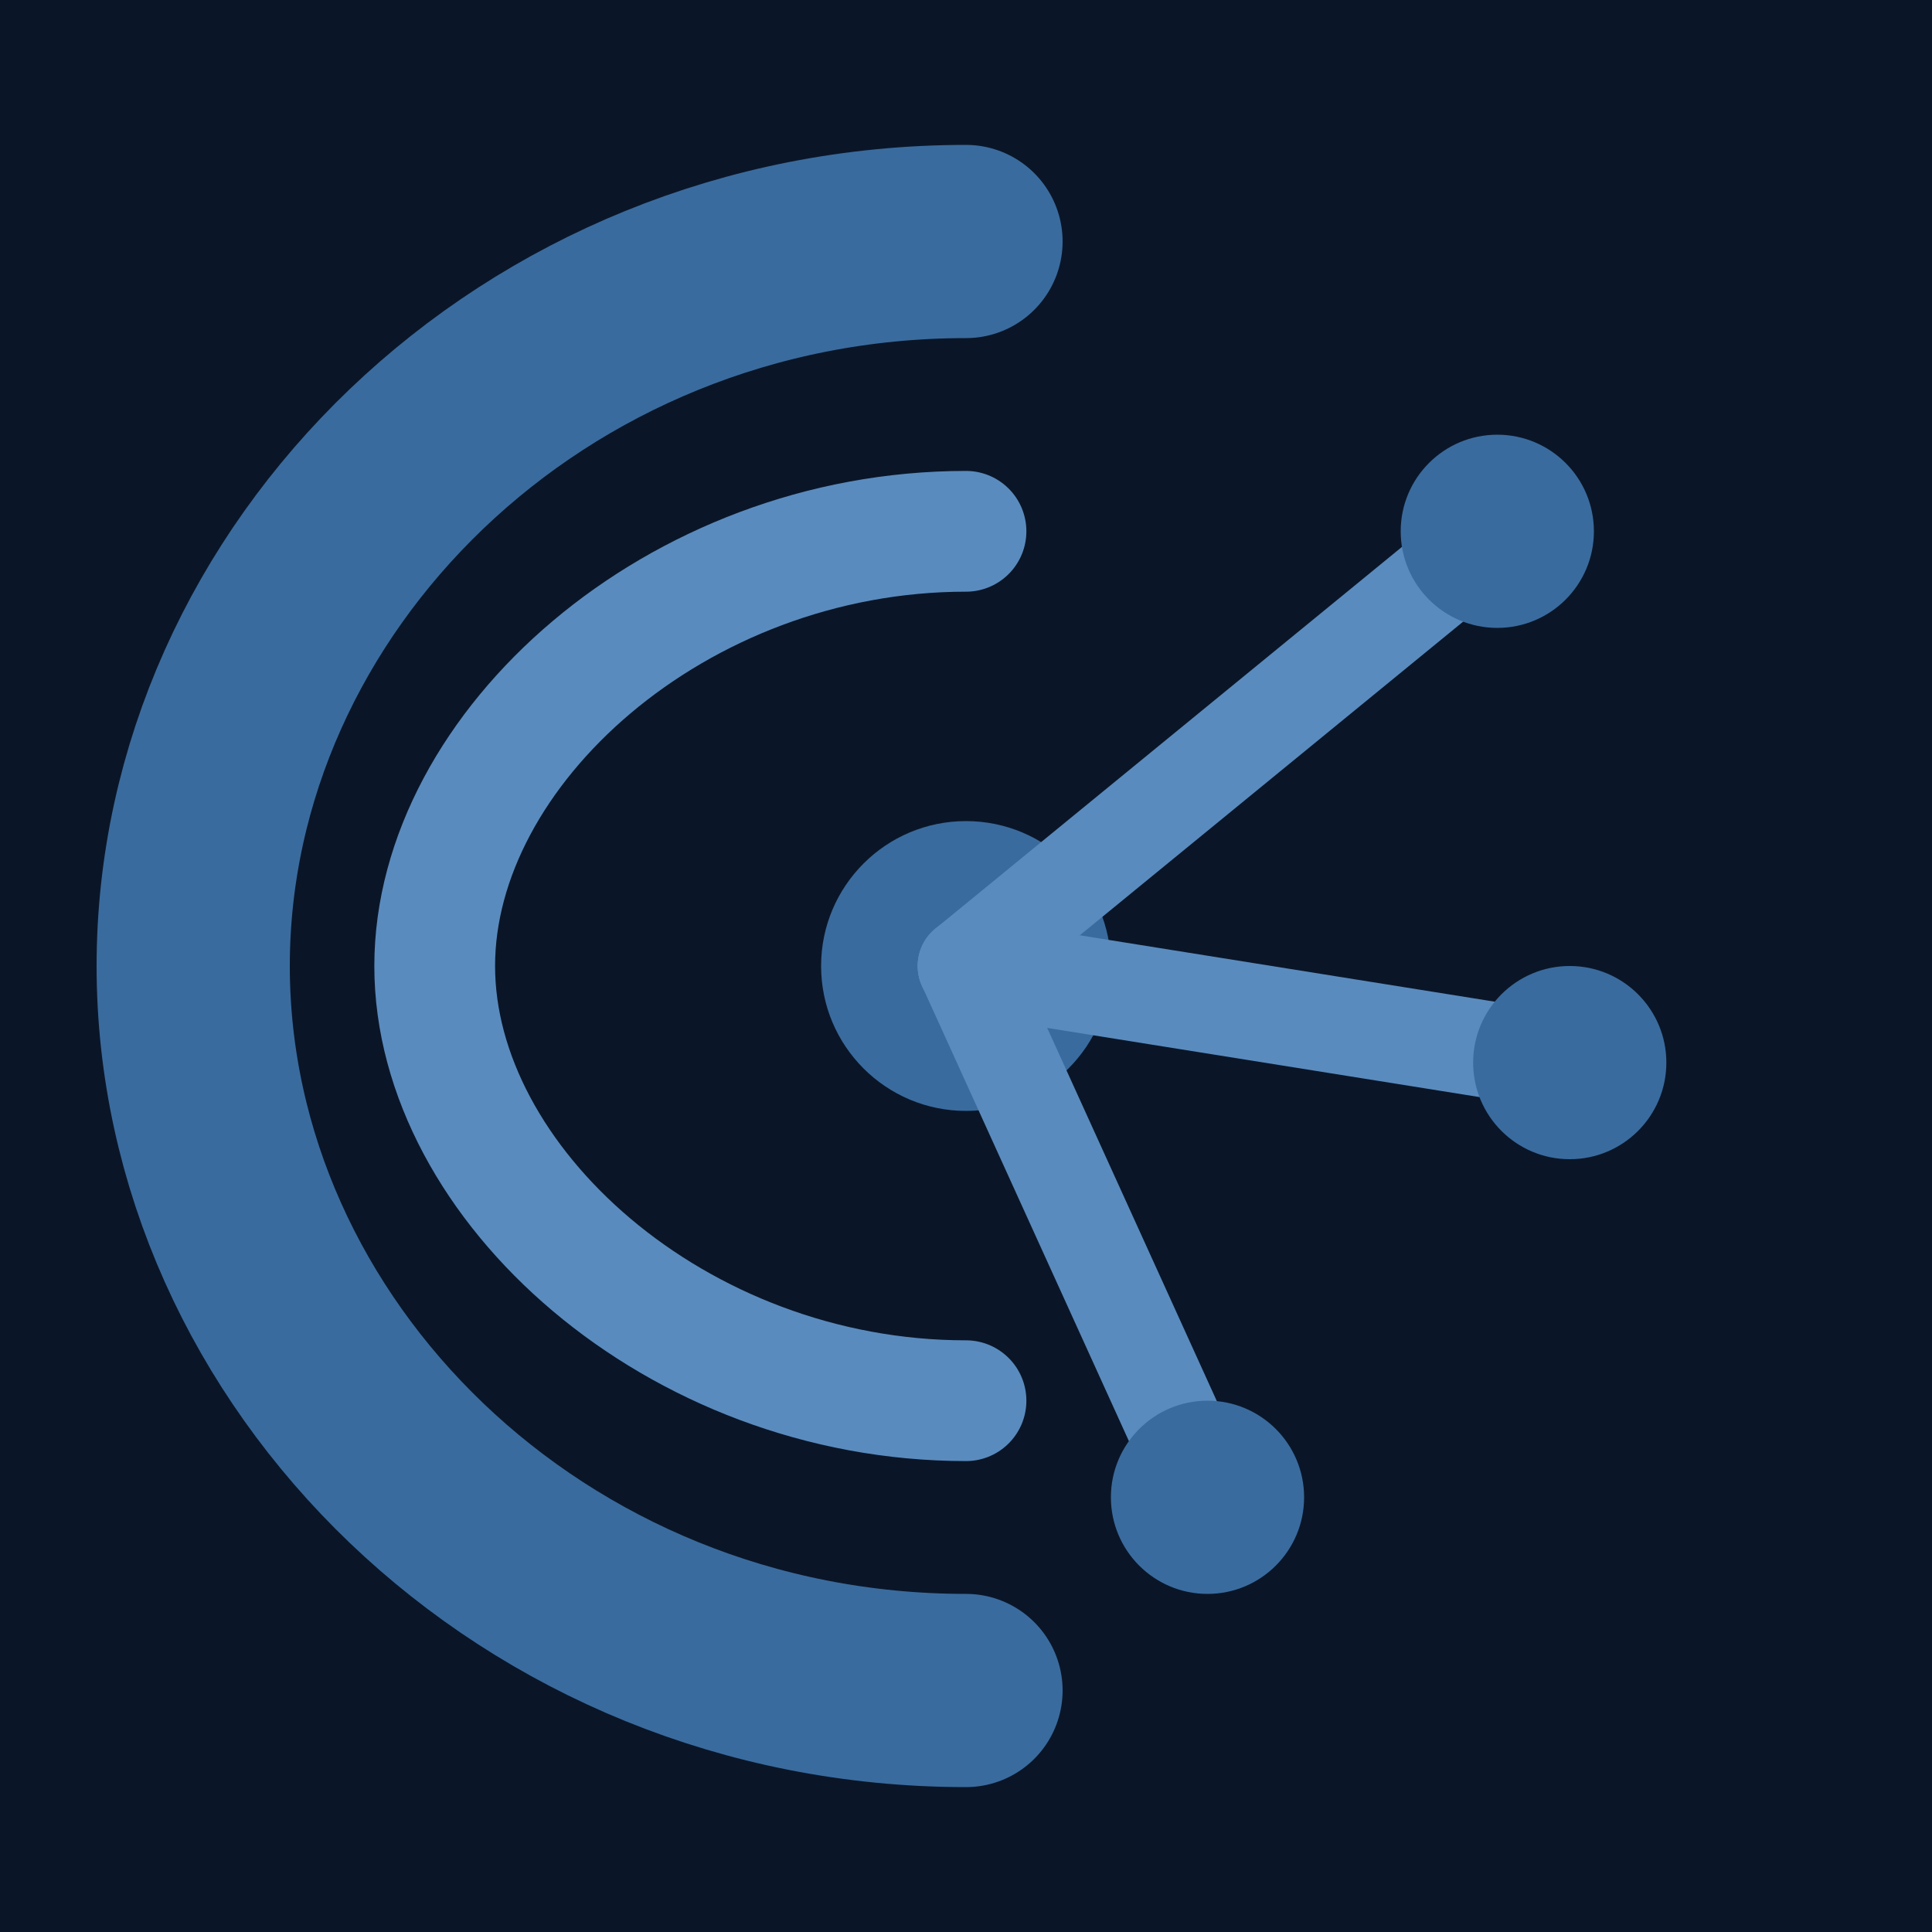
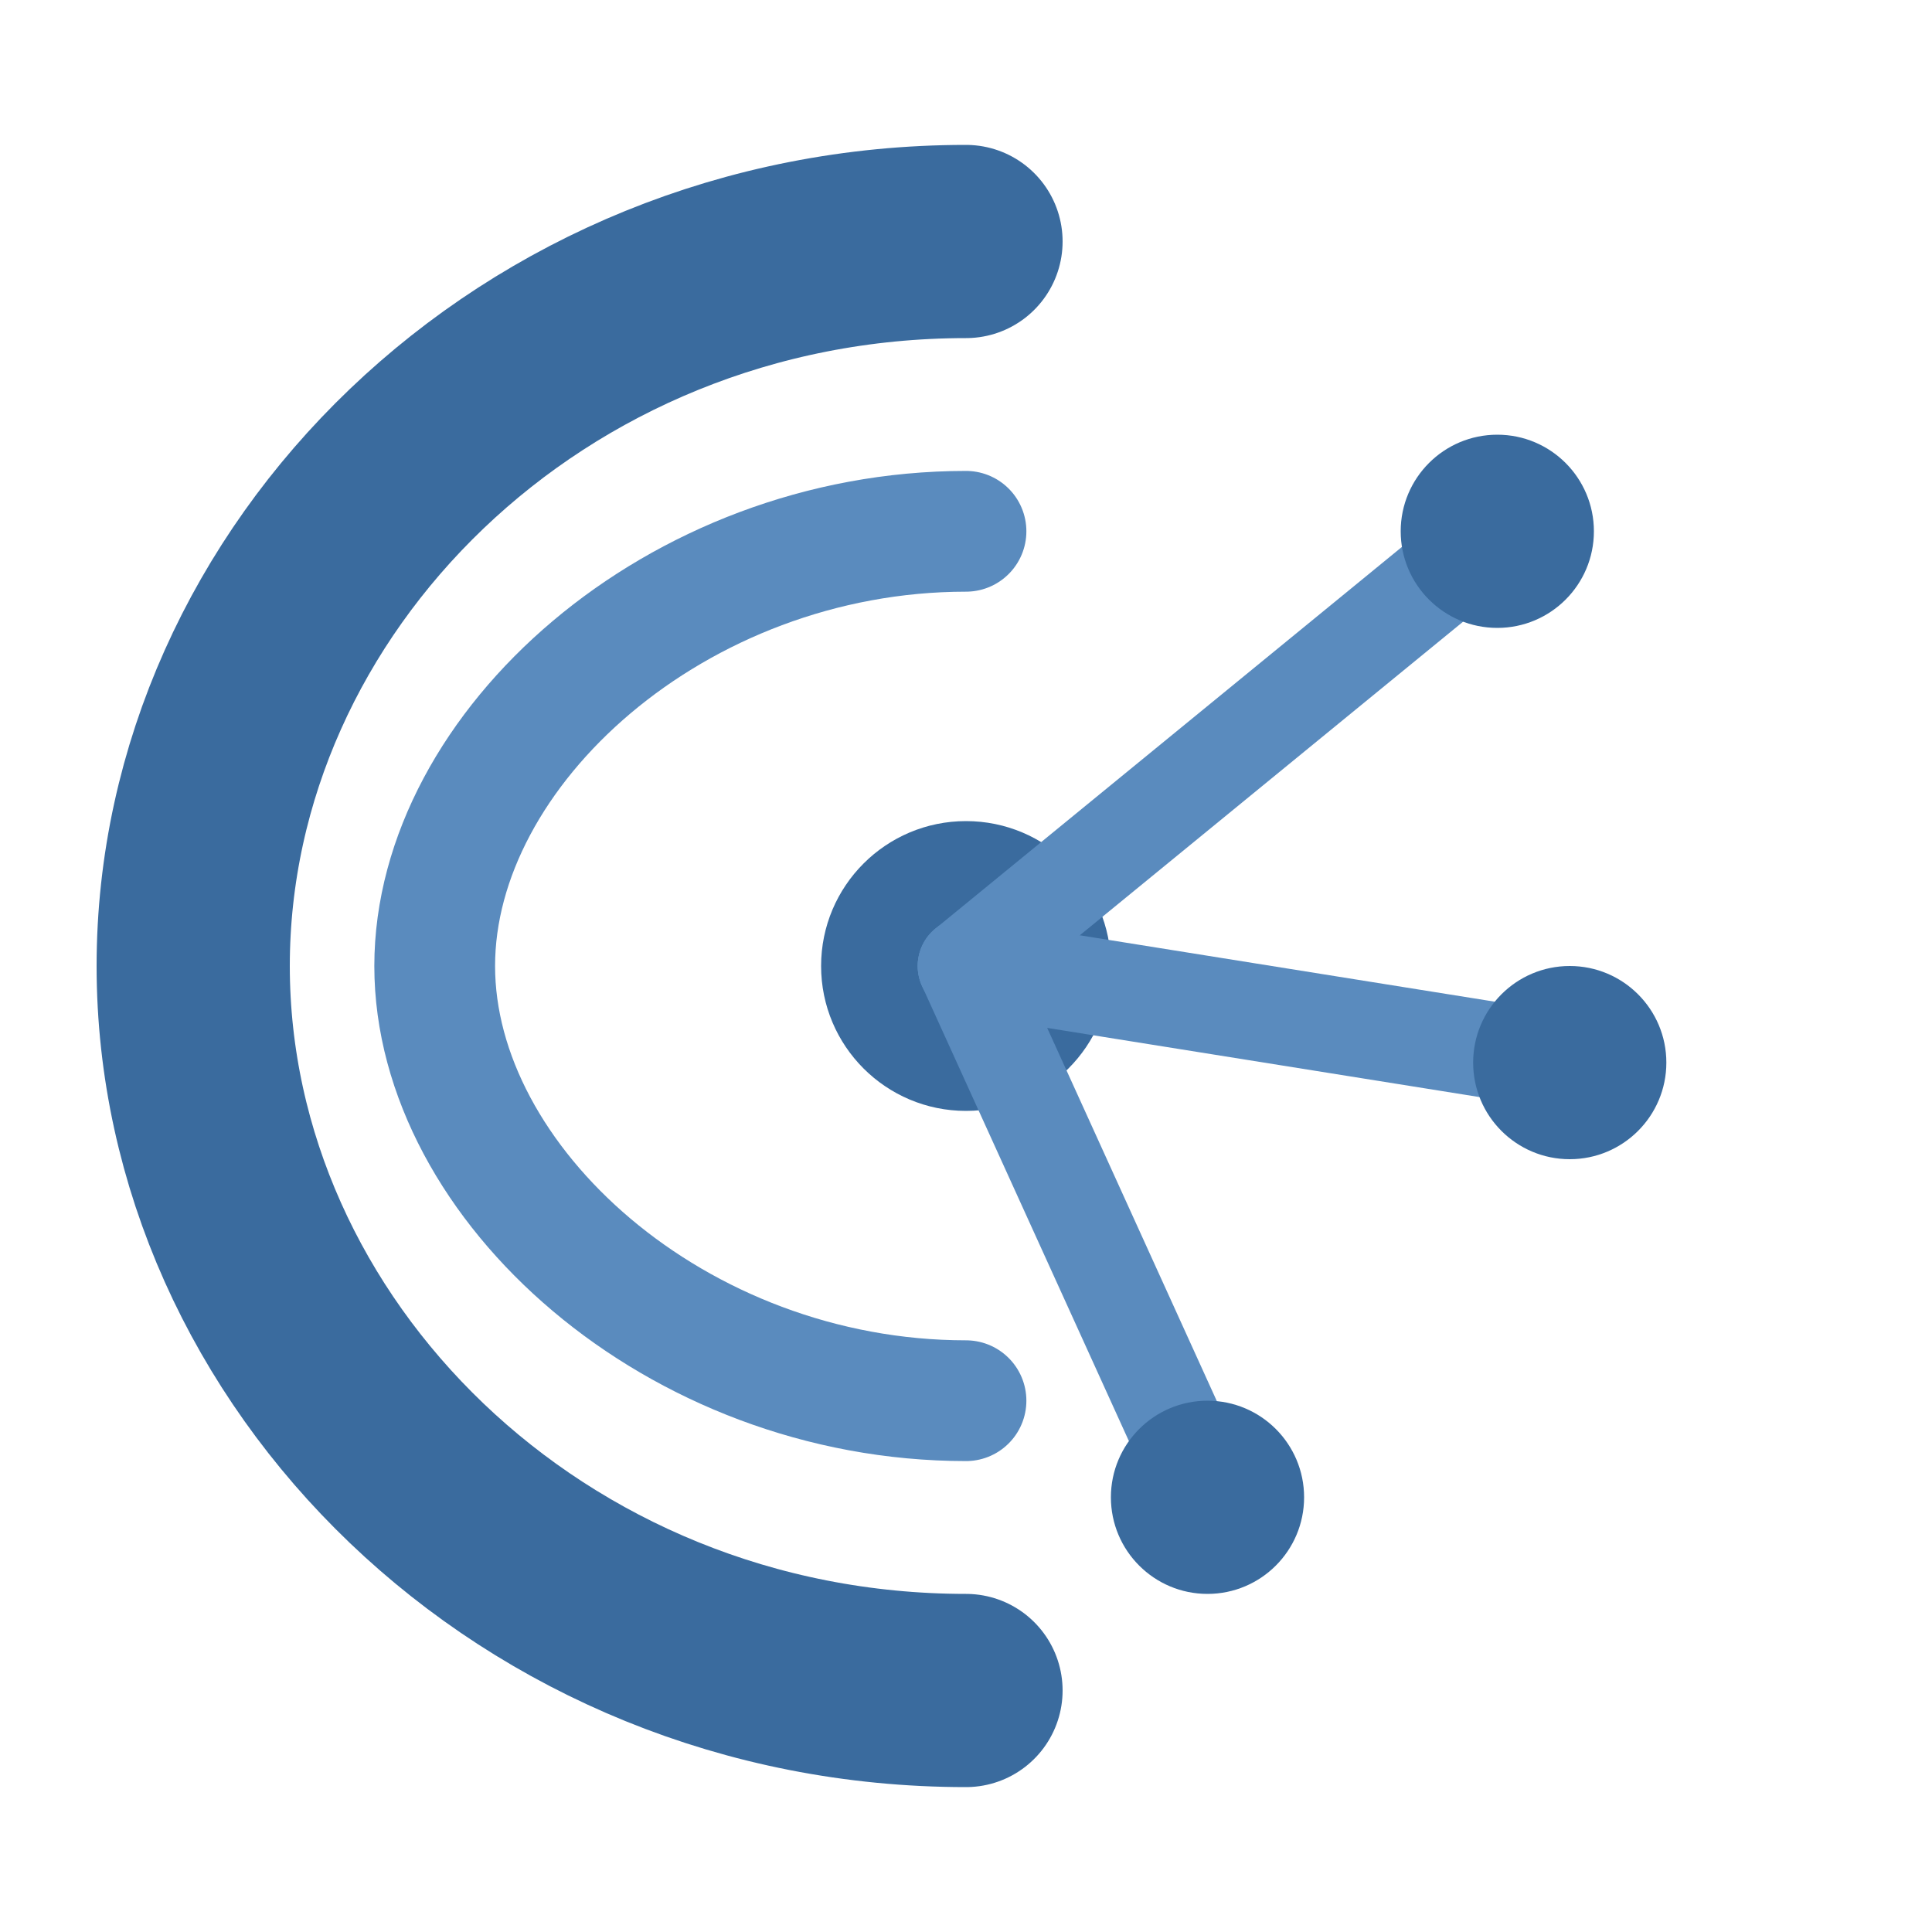
<svg xmlns="http://www.w3.org/2000/svg" viewBox="0 0 80 80" fill="none">
-   <rect width="80" height="80" fill="#0A1628" />
  <path d="M40 10 C22 10 8 24 8 40 C8 56 22 70 40 70" stroke="#3A6B9E" stroke-width="8" stroke-linecap="round" fill="none" />
  <path d="M40 22 C28 22 18 31 18 40 C18 49 28 58 40 58" stroke="#5A8BBE" stroke-width="5" stroke-linecap="round" fill="none" />
  <circle cx="40" cy="40" r="6" fill="#3A6B9E" />
  <line x1="40" y1="40" x2="62" y2="22" stroke="#5A8BBE" stroke-width="4" stroke-linecap="round" />
  <line x1="40" y1="40" x2="65" y2="44" stroke="#5A8BBE" stroke-width="4" stroke-linecap="round" />
  <line x1="40" y1="40" x2="50" y2="62" stroke="#5A8BBE" stroke-width="4" stroke-linecap="round" />
  <circle cx="62" cy="22" r="4" fill="#3A6B9E" />
  <circle cx="65" cy="44" r="4" fill="#3A6B9E" />
  <circle cx="50" cy="62" r="4" fill="#3A6B9E" />
</svg>
